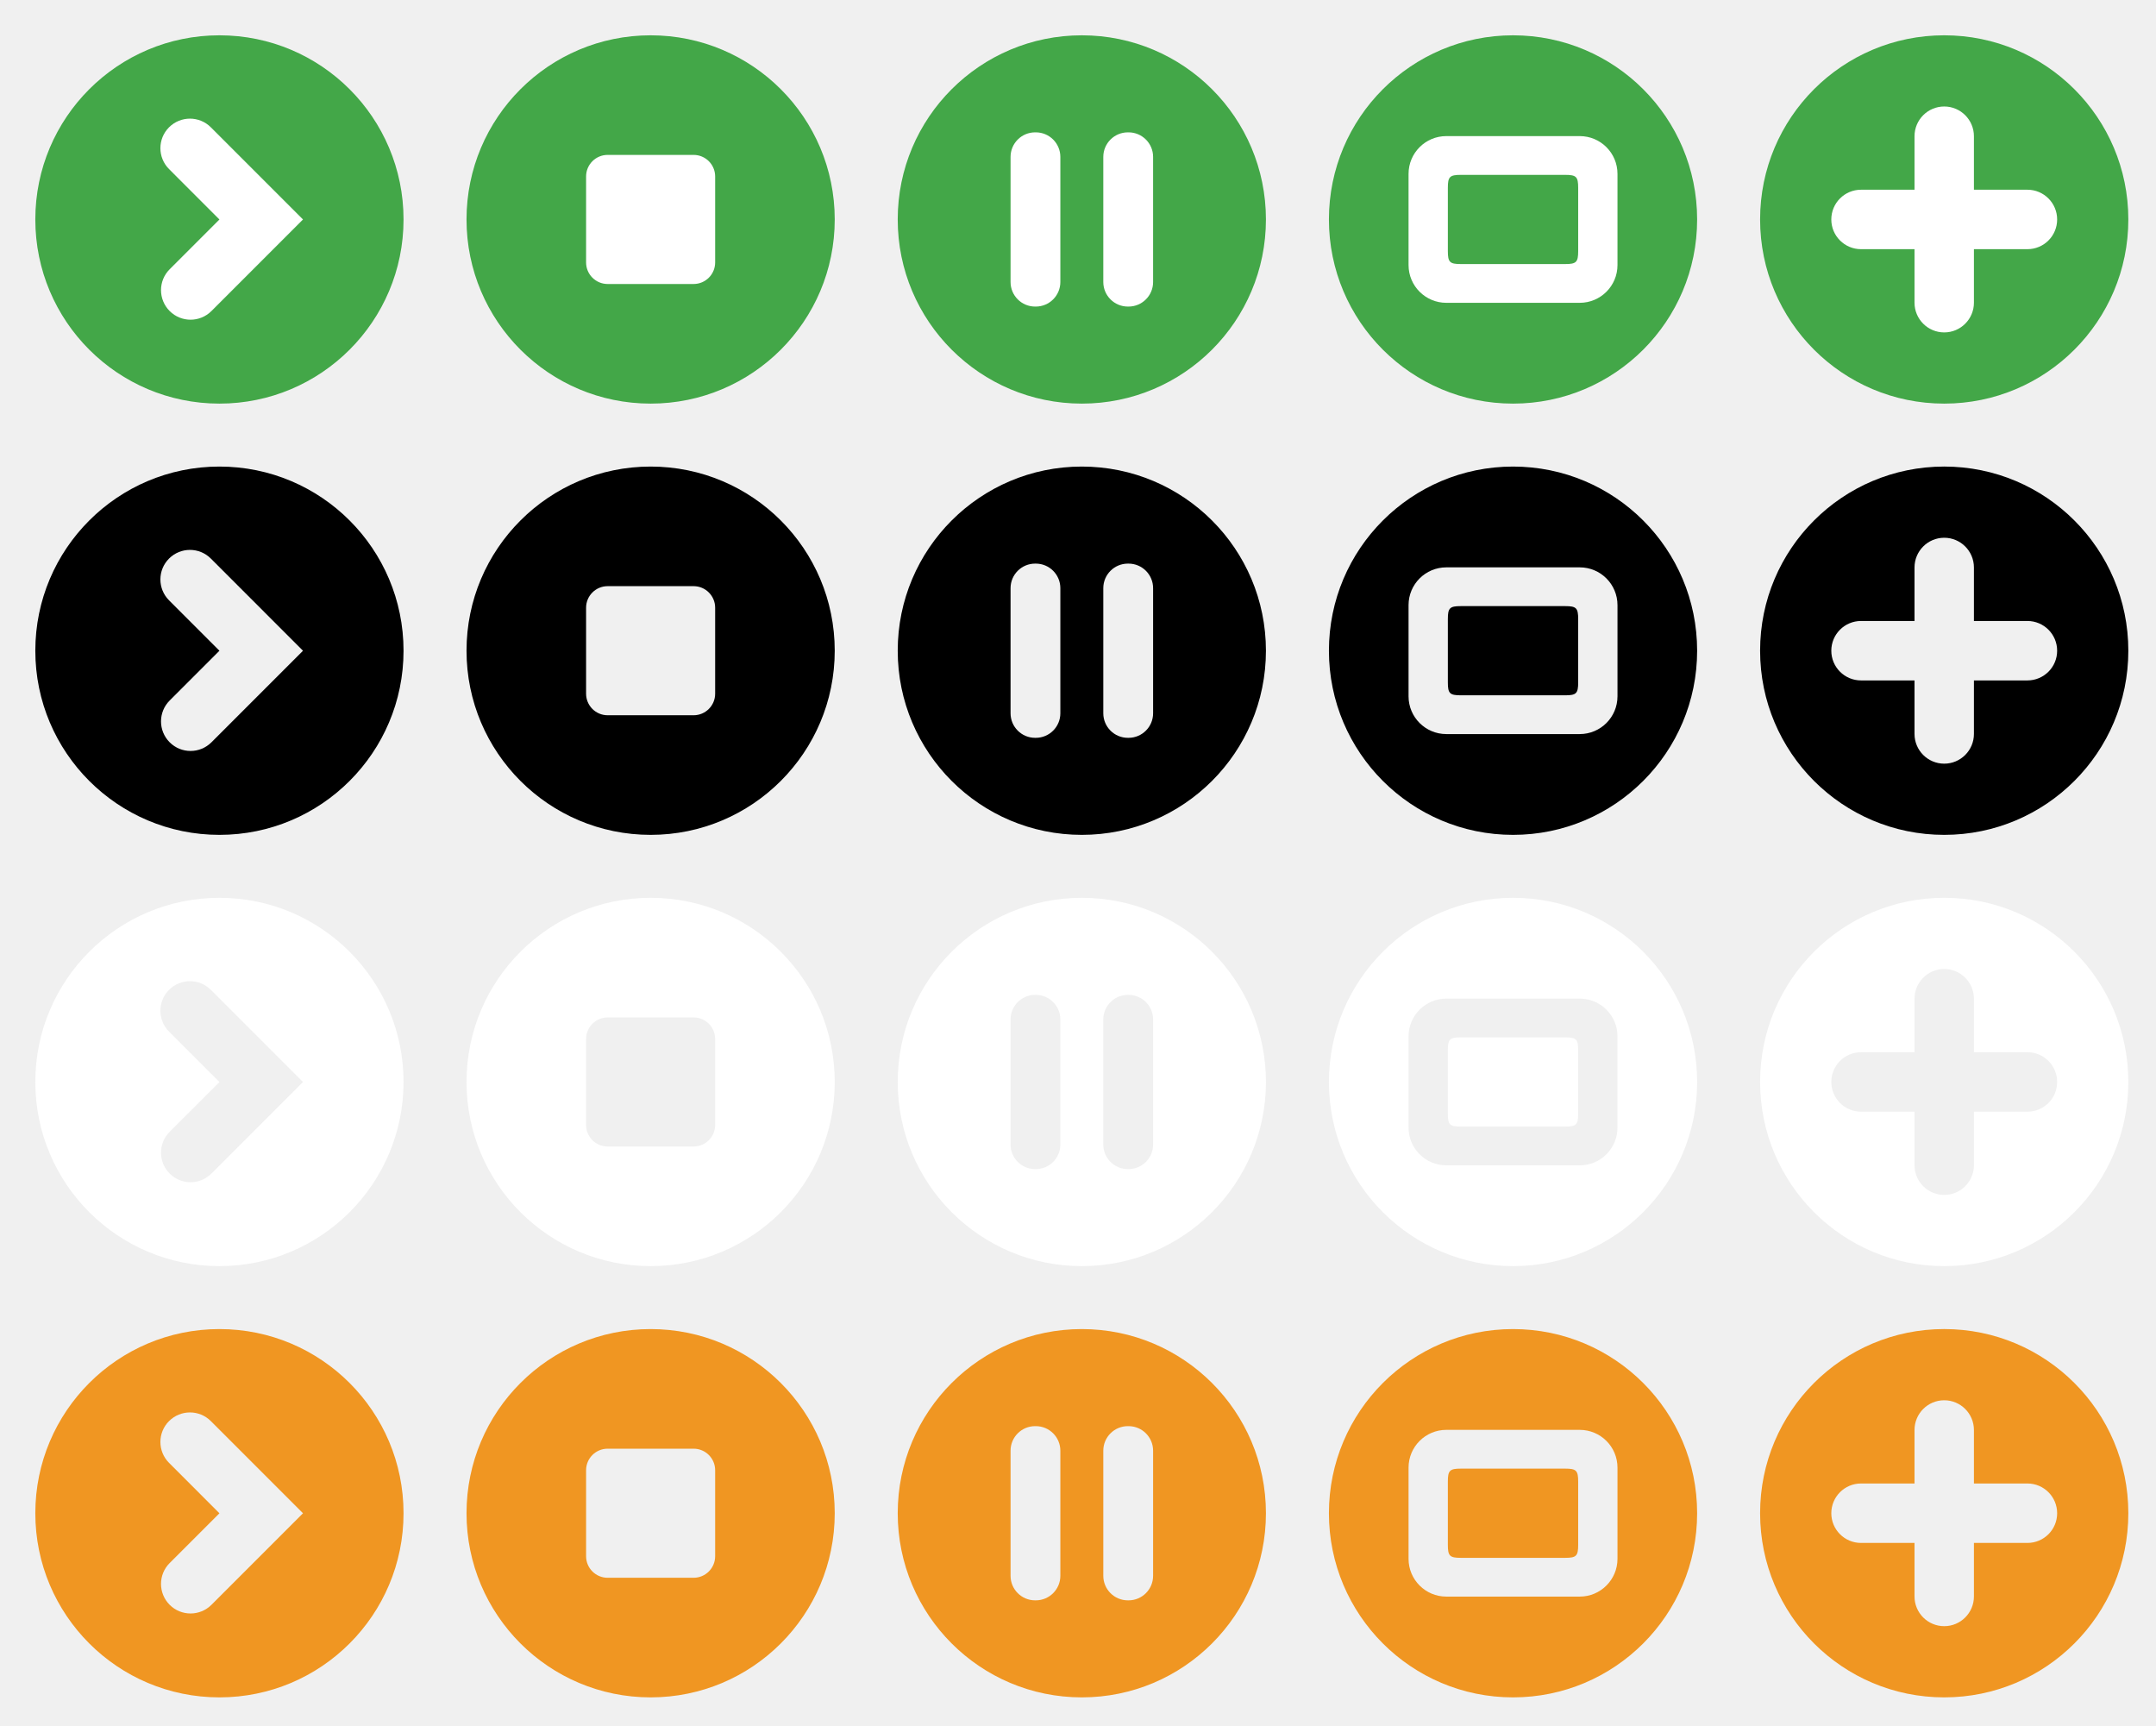
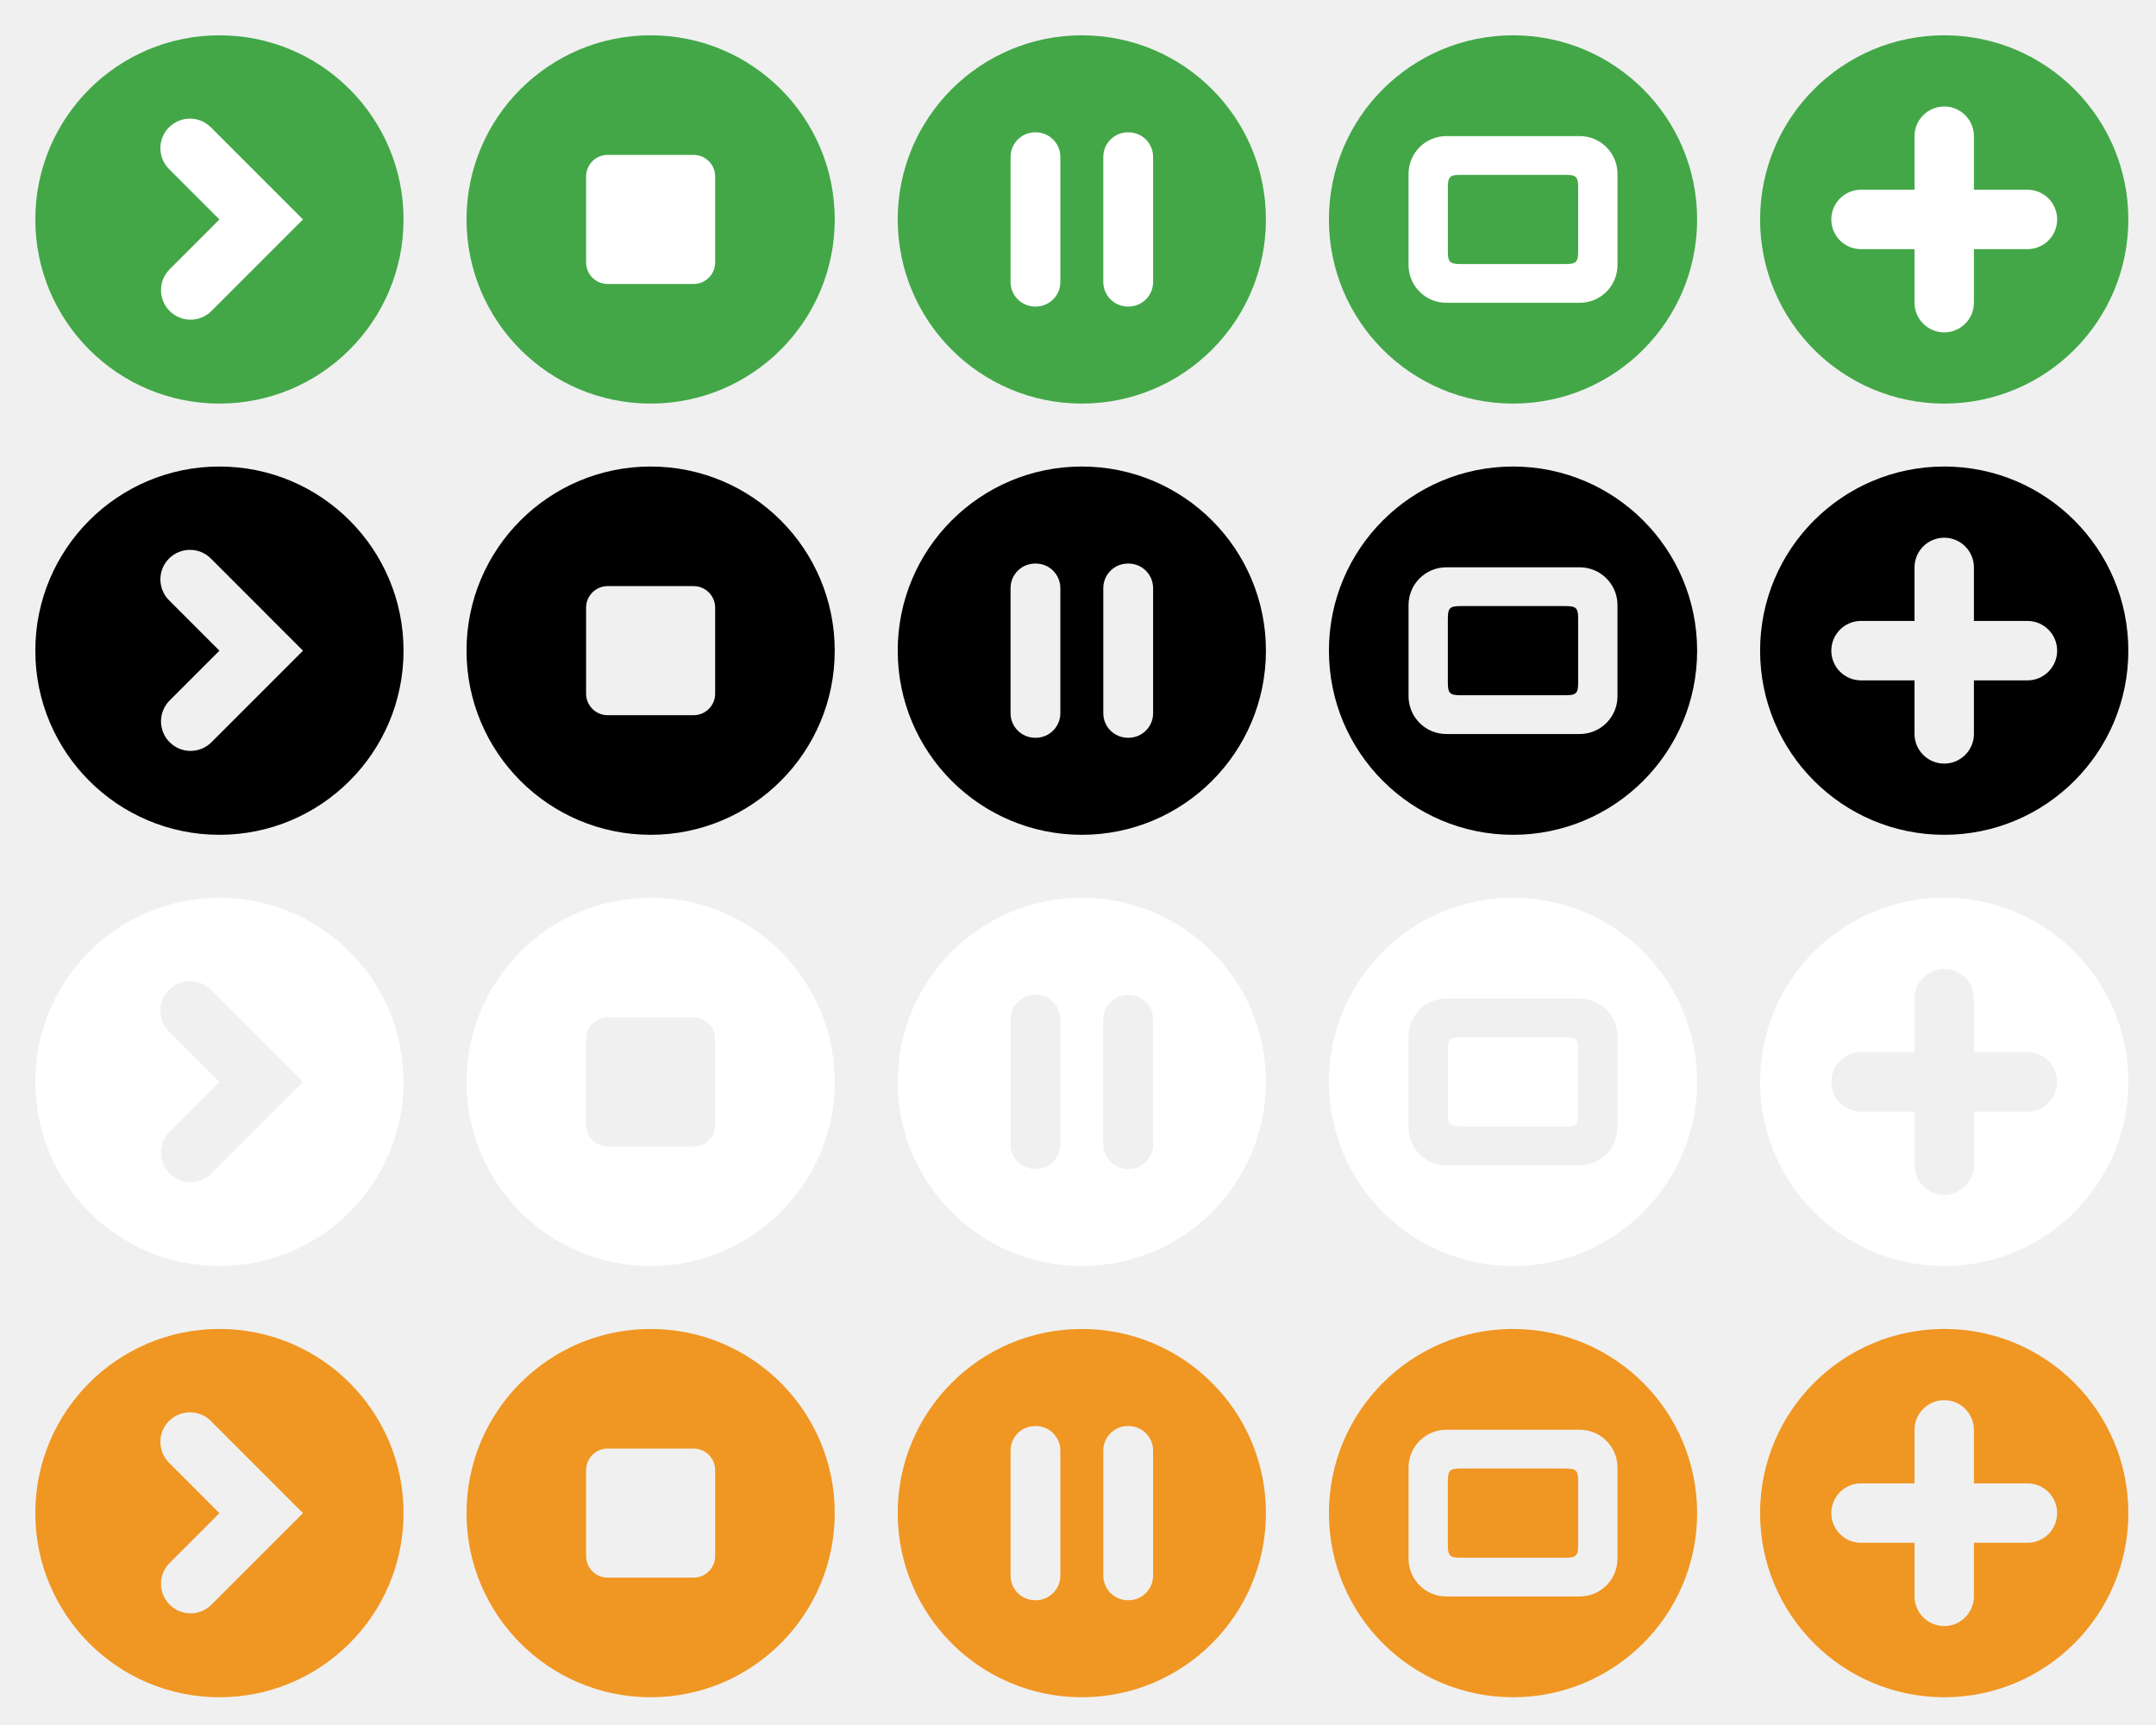
- <svg xmlns="http://www.w3.org/2000/svg" version="1.1" id="Layer_1" x="0px" y="0px" width="12em" height="9.6em" viewBox="0 0 300 240" enable-background="new 0 0 300 240" xml:space="preserve">
+ <svg xmlns="http://www.w3.org/2000/svg" version="1.1" id="Layer_1" x="0px" y="0px" width="30em" height="24em" viewBox="0 0 300 240" enable-background="new 0 0 300 240" xml:space="preserve">
  <rect x="18.555" y="13.477" fill="#FFFFFF" width="25.391" height="33.203" />
  <rect x="77.837" y="13.477" fill="#FFFFFF" width="25.391" height="33.203" />
  <rect x="137.837" y="13.477" fill="#FFFFFF" width="25.392" height="33.203" />
  <rect x="194.206" y="13.477" fill="#FFFFFF" width="31.938" height="33.203" />
  <path fill="#43A748" d="M30.534,4.912c-14.148,0-25.619,11.469-25.619,25.619c0,14.147,11.471,25.619,25.619,25.619  c14.15,0,25.617-11.472,25.617-25.619C56.151,16.38,44.685,4.912,30.534,4.912z M26.515,44.477c-1.053,0-2.105-0.402-2.906-1.205  c-1.607-1.607-1.607-4.21,0-5.814l6.924-6.923l-7.01-7.012c-1.605-1.605-1.605-4.211,0-5.814c1.609-1.605,4.211-1.605,5.814,0  l12.824,12.824L29.423,43.271C28.618,44.074,27.565,44.477,26.515,44.477z" />
  <path fill="#43A748" d="M150.534,4.912c-14.148,0-25.619,11.469-25.619,25.619c0,14.147,11.471,25.619,25.619,25.619  c14.149,0,25.616-11.472,25.616-25.619C176.15,16.38,164.686,4.912,150.534,4.912z M147.544,39.233c0,1.886-1.529,3.416-3.416,3.416  h-0.098c-1.885,0-3.414-1.529-3.414-3.416V21.829c0-1.886,1.529-3.416,3.414-3.416h0.098c1.887,0,3.416,1.529,3.416,3.416V39.233z   M160.45,39.233c0,1.886-1.529,3.416-3.414,3.416h-0.099c-1.887,0-3.416-1.529-3.416-3.416V21.829c0-1.886,1.529-3.416,3.416-3.416  h0.099c1.885,0,3.414,1.529,3.414,3.416V39.233z" />
  <path fill="#43A748" d="M210.534,4.912c-14.147,0-25.619,11.469-25.619,25.619c0,14.147,11.471,25.619,25.619,25.619  c14.149,0,25.616-11.472,25.616-25.619C236.15,16.38,224.686,4.912,210.534,4.912z M225.068,36.875c0,2.901-2.352,5.253-5.254,5.253  h-18.565c-2.901,0-5.254-2.352-5.254-5.253V24.187c0-2.901,2.353-5.253,5.254-5.253h18.565c2.902,0,5.254,2.352,5.254,5.253V36.875z  " />
  <path fill="#43A748" d="M217.786,24.327h-14.511c-1.551,0-1.811,0.258-1.811,1.81v8.788c0,1.552,0.26,1.81,1.811,1.81h14.511  c1.551,0,1.812-0.258,1.812-1.81v-8.788C219.598,24.585,219.337,24.327,217.786,24.327z" />
  <path fill="#43A748" d="M90.534,4.912c-14.148,0-25.619,11.469-25.619,25.619c0,14.147,11.471,25.619,25.619,25.619  c14.149,0,25.616-11.472,25.616-25.619C116.15,16.38,104.684,4.912,90.534,4.912z M99.511,36.51c0,1.657-1.343,3-3,3H84.552  c-1.656,0-3-1.343-3-3V24.55c0-1.657,1.344-3,3-3h11.959c1.657,0,3,1.343,3,3V36.51z" />
  <path d="M30.534,64.908c-14.148,0-25.619,11.469-25.619,25.619c0,14.147,11.471,25.619,25.619,25.619  c14.15,0,25.617-11.472,25.617-25.619C56.151,76.376,44.685,64.908,30.534,64.908z M26.515,104.473  c-1.053,0-2.105-0.402-2.906-1.205c-1.607-1.607-1.607-4.21,0-5.814l6.924-6.923l-7.01-7.012c-1.605-1.605-1.605-4.211,0-5.814  c1.609-1.605,4.211-1.605,5.814,0l12.824,12.824l-12.738,12.739C28.618,104.07,27.565,104.473,26.515,104.473z" />
  <path d="M150.534,64.908c-14.148,0-25.619,11.469-25.619,25.619c0,14.147,11.471,25.619,25.619,25.619  c14.149,0,25.616-11.472,25.616-25.619C176.15,76.376,164.686,64.908,150.534,64.908z M147.544,99.229  c0,1.886-1.529,3.416-3.416,3.416h-0.098c-1.885,0-3.414-1.529-3.414-3.416V81.825c0-1.886,1.529-3.416,3.414-3.416h0.098  c1.887,0,3.416,1.529,3.416,3.416V99.229z M160.45,99.229c0,1.886-1.529,3.416-3.414,3.416h-0.099c-1.887,0-3.416-1.529-3.416-3.416  V81.825c0-1.886,1.529-3.416,3.416-3.416h0.099c1.885,0,3.414,1.529,3.414,3.416V99.229z" />
  <path d="M210.534,64.908c-14.147,0-25.619,11.469-25.619,25.619c0,14.147,11.471,25.619,25.619,25.619  c14.149,0,25.616-11.472,25.616-25.619C236.15,76.376,224.686,64.908,210.534,64.908z M225.068,96.871  c0,2.901-2.352,5.253-5.254,5.253h-18.565c-2.901,0-5.254-2.352-5.254-5.253V84.183c0-2.901,2.353-5.253,5.254-5.253h18.565  c2.902,0,5.254,2.352,5.254,5.253V96.871z" />
  <path d="M217.786,84.323h-14.511c-1.551,0-1.811,0.258-1.811,1.81v8.788c0,1.552,0.26,1.81,1.811,1.81h14.511  c1.551,0,1.812-0.258,1.812-1.81v-8.788C219.598,84.581,219.337,84.323,217.786,84.323z" />
  <path d="M90.534,64.908c-14.148,0-25.619,11.469-25.619,25.619c0,14.147,11.471,25.619,25.619,25.619  c14.149,0,25.616-11.472,25.616-25.619C116.15,76.376,104.684,64.908,90.534,64.908z M99.511,96.506c0,1.657-1.343,3-3,3H84.552  c-1.656,0-3-1.343-3-3v-11.96c0-1.657,1.344-3,3-3h11.959c1.657,0,3,1.343,3,3V96.506z" />
  <path fill="#FFFFFF" d="M30.534,124.904c-14.148,0-25.619,11.47-25.619,25.619c0,14.146,11.471,25.619,25.619,25.619  c14.15,0,25.617-11.473,25.617-25.619C56.151,136.374,44.685,124.904,30.534,124.904z M26.515,164.471  c-1.053,0-2.105-0.402-2.906-1.205c-1.607-1.607-1.607-4.211,0-5.814l6.924-6.922l-7.01-7.012c-1.605-1.605-1.605-4.211,0-5.814  c1.609-1.605,4.211-1.605,5.814,0l12.824,12.824l-12.738,12.738C28.618,164.066,27.565,164.471,26.515,164.471z" />
  <path fill="#FFFFFF" d="M150.534,124.904c-14.148,0-25.619,11.47-25.619,25.619c0,14.146,11.471,25.619,25.619,25.619  c14.149,0,25.616-11.473,25.616-25.619C176.15,136.374,164.686,124.904,150.534,124.904z M147.544,159.227  c0,1.887-1.529,3.416-3.416,3.416h-0.098c-1.885,0-3.414-1.529-3.414-3.416v-17.404c0-1.885,1.529-3.414,3.414-3.414h0.098  c1.887,0,3.416,1.529,3.416,3.414V159.227z M160.45,159.227c0,1.887-1.529,3.416-3.414,3.416h-0.099  c-1.887,0-3.416-1.529-3.416-3.416v-17.404c0-1.885,1.529-3.414,3.416-3.414h0.099c1.885,0,3.414,1.529,3.414,3.414V159.227z" />
  <path fill="#FFFFFF" d="M210.534,124.904c-14.147,0-25.619,11.47-25.619,25.619c0,14.146,11.471,25.619,25.619,25.619  c14.149,0,25.616-11.473,25.616-25.619C236.15,136.374,224.686,124.904,210.534,124.904z M225.068,156.868  c0,2.899-2.352,5.254-5.254,5.254h-18.565c-2.901,0-5.254-2.354-5.254-5.254V144.18c0-2.902,2.353-5.254,5.254-5.254h18.565  c2.902,0,5.254,2.352,5.254,5.254V156.868z" />
  <path fill="#FFFFFF" d="M217.786,144.318h-14.511c-1.551,0-1.811,0.261-1.811,1.812v8.787c0,1.554,0.26,1.812,1.811,1.812h14.511  c1.551,0,1.812-0.258,1.812-1.812v-8.787C219.598,144.579,219.337,144.318,217.786,144.318z" />
  <path fill="#FFFFFF" d="M90.534,124.904c-14.148,0-25.619,11.47-25.619,25.619c0,14.146,11.471,25.619,25.619,25.619  c14.149,0,25.616-11.473,25.616-25.619C116.15,136.374,104.684,124.904,90.534,124.904z M99.511,156.503c0,1.656-1.343,3-3,3H84.552  c-1.656,0-3-1.344-3-3v-11.959c0-1.655,1.344-3,3-3h11.959c1.657,0,3,1.345,3,3V156.503z" />
  <path fill="#F09622" d="M30.534,184.9c-14.148,0-25.619,11.47-25.619,25.619c0,14.146,11.471,25.619,25.619,25.619  c14.15,0,25.617-11.473,25.617-25.619C56.151,196.37,44.685,184.9,30.534,184.9z M26.515,224.466c-1.053,0-2.105-0.401-2.906-1.204  c-1.607-1.607-1.607-4.212,0-5.814l6.924-6.922l-7.01-7.012c-1.605-1.605-1.605-4.211,0-5.814c1.609-1.605,4.211-1.605,5.814,0  l12.824,12.824l-12.738,12.738C28.618,224.062,27.565,224.466,26.515,224.466z" />
  <path fill="#F09622" d="M150.534,184.9c-14.148,0-25.619,11.47-25.619,25.619c0,14.146,11.471,25.619,25.619,25.619  c14.149,0,25.616-11.473,25.616-25.619C176.15,196.37,164.686,184.9,150.534,184.9z M147.544,219.223  c0,1.887-1.529,3.416-3.416,3.416h-0.098c-1.885,0-3.414-1.529-3.414-3.416v-17.404c0-1.885,1.529-3.414,3.414-3.414h0.098  c1.887,0,3.416,1.529,3.416,3.414V219.223z M160.45,219.223c0,1.887-1.529,3.416-3.414,3.416h-0.099  c-1.887,0-3.416-1.529-3.416-3.416v-17.404c0-1.885,1.529-3.414,3.416-3.414h0.099c1.885,0,3.414,1.529,3.414,3.414V219.223z" />
  <path fill="#F09622" d="M210.534,184.9c-14.147,0-25.619,11.47-25.619,25.619c0,14.146,11.471,25.619,25.619,25.619  c14.149,0,25.616-11.473,25.616-25.619C236.15,196.37,224.686,184.9,210.534,184.9z M225.068,216.863c0,2.9-2.352,5.255-5.254,5.255  h-18.565c-2.901,0-5.254-2.354-5.254-5.255v-12.688c0-2.902,2.353-5.254,5.254-5.254h18.565c2.902,0,5.254,2.352,5.254,5.254  V216.863z" />
  <path fill="#F09622" d="M217.786,204.314h-14.511c-1.551,0-1.811,0.261-1.811,1.812v8.787c0,1.553,0.26,1.812,1.811,1.812h14.511  c1.551,0,1.812-0.259,1.812-1.812v-8.787C219.598,204.575,219.337,204.314,217.786,204.314z" />
  <path fill="#F09622" d="M90.534,184.9c-14.148,0-25.619,11.47-25.619,25.619c0,14.146,11.471,25.619,25.619,25.619  c14.149,0,25.616-11.473,25.616-25.619C116.15,196.37,104.684,184.9,90.534,184.9z M99.511,216.499c0,1.655-1.343,3-3,3H84.552  c-1.656,0-3-1.345-3-3V204.54c0-1.656,1.344-3,3-3h11.959c1.657,0,3,1.344,3,3V216.499z" />
  <polygon fill="#FFFFFF" points="252.141,24.706 252.141,37.54 263.923,37.54 263.923,48.647 277.583,48.647 277.583,37.54   288.466,37.54 288.466,23.58 277.059,23.58 277.059,11.947 263.247,11.947 263.247,23.205 252.141,23.205 " />
  <path fill="#43A748" d="M270.532,4.911c-14.15,0-25.621,11.47-25.621,25.619c0,14.148,11.471,25.62,25.621,25.62  c14.147,0,25.618-11.472,25.618-25.62C296.15,16.381,284.682,4.911,270.532,4.911z M282.109,34.665h-7.444v7.444  c0,2.284-1.853,4.136-4.133,4.136c-2.285,0-4.134-1.852-4.134-4.136v-7.444h-7.444c-2.283,0-4.134-1.852-4.134-4.134  c0-2.284,1.851-4.136,4.134-4.136h7.444v-7.443c0-2.283,1.849-4.136,4.134-4.136c2.28,0,4.133,1.853,4.133,4.136v7.443h7.444  c2.283,0,4.136,1.852,4.136,4.136C286.247,32.813,284.396,34.665,282.109,34.665z" />
  <path d="M270.532,64.907c-14.15,0-25.621,11.47-25.621,25.619c0,14.148,11.471,25.62,25.621,25.62  c14.147,0,25.618-11.472,25.618-25.62C296.15,76.377,284.682,64.907,270.532,64.907z M282.109,94.661h-7.444v7.444  c0,2.284-1.853,4.136-4.133,4.136c-2.285,0-4.134-1.852-4.134-4.136v-7.444h-7.444c-2.283,0-4.134-1.852-4.134-4.134  c0-2.284,1.851-4.136,4.134-4.136h7.444v-7.443c0-2.283,1.849-4.136,4.134-4.136c2.28,0,4.133,1.853,4.133,4.136v7.443h7.444  c2.283,0,4.136,1.852,4.136,4.136C286.247,92.81,284.396,94.661,282.109,94.661z" />
  <path fill="#FFFFFF" d="M270.532,124.902c-14.15,0-25.621,11.472-25.621,25.619c0,14.148,11.471,25.621,25.621,25.621  c14.147,0,25.618-11.473,25.618-25.621C296.15,136.374,284.682,124.902,270.532,124.902z M282.109,154.657h-7.444v7.444  c0,2.283-1.853,4.135-4.133,4.135c-2.285,0-4.134-1.852-4.134-4.135v-7.444h-7.444c-2.283,0-4.134-1.853-4.134-4.134  c0-2.284,1.851-4.137,4.134-4.137h7.444v-7.443c0-2.282,1.849-4.135,4.134-4.135c2.28,0,4.133,1.853,4.133,4.135v7.443h7.444  c2.283,0,4.136,1.853,4.136,4.137C286.247,152.807,284.396,154.657,282.109,154.657z" />
  <path fill="#F09622" d="M270.532,184.898c-14.15,0-25.621,11.472-25.621,25.619c0,14.148,11.471,25.621,25.621,25.621  c14.147,0,25.618-11.473,25.618-25.621C296.15,196.37,284.682,184.898,270.532,184.898z M282.109,214.652h-7.444v7.445  c0,2.283-1.853,4.135-4.133,4.135c-2.285,0-4.134-1.852-4.134-4.135v-7.445h-7.444c-2.283,0-4.134-1.852-4.134-4.133  c0-2.285,1.851-4.137,4.134-4.137h7.444v-7.443c0-2.282,1.849-4.135,4.134-4.135c2.28,0,4.133,1.853,4.133,4.135v7.443h7.444  c2.283,0,4.136,1.852,4.136,4.137C286.247,212.802,284.396,214.652,282.109,214.652z" />
</svg>
